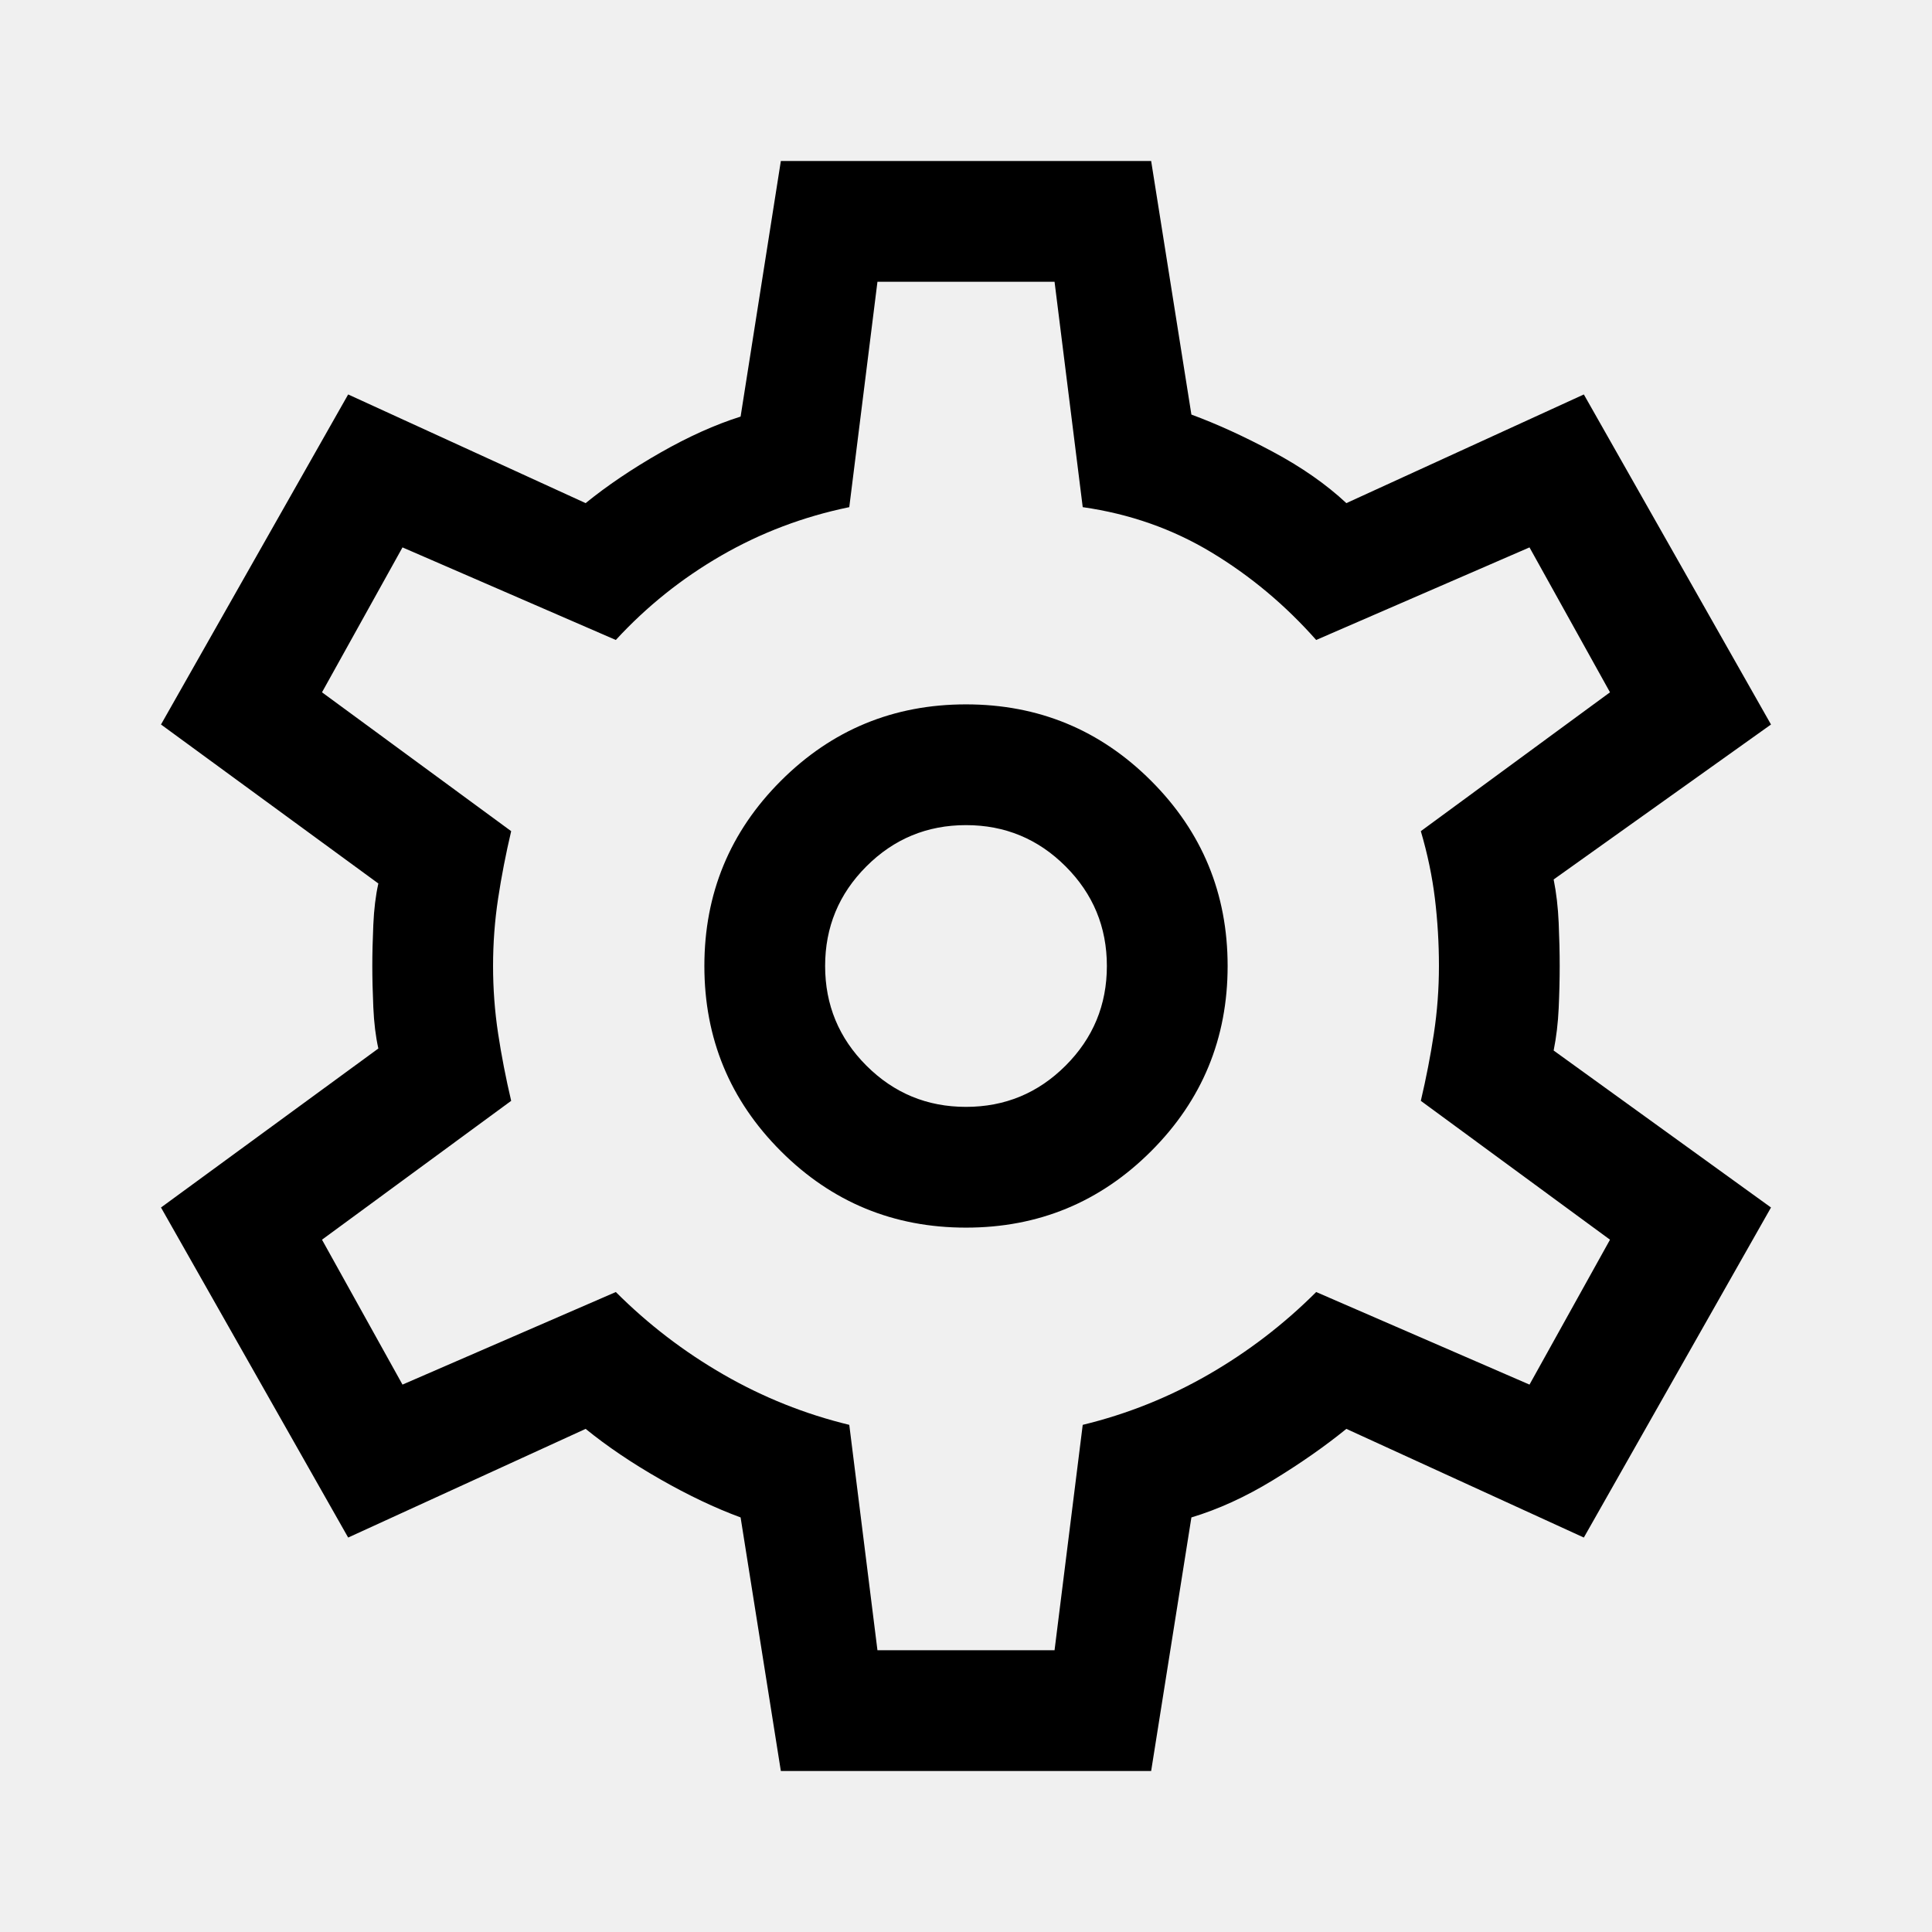
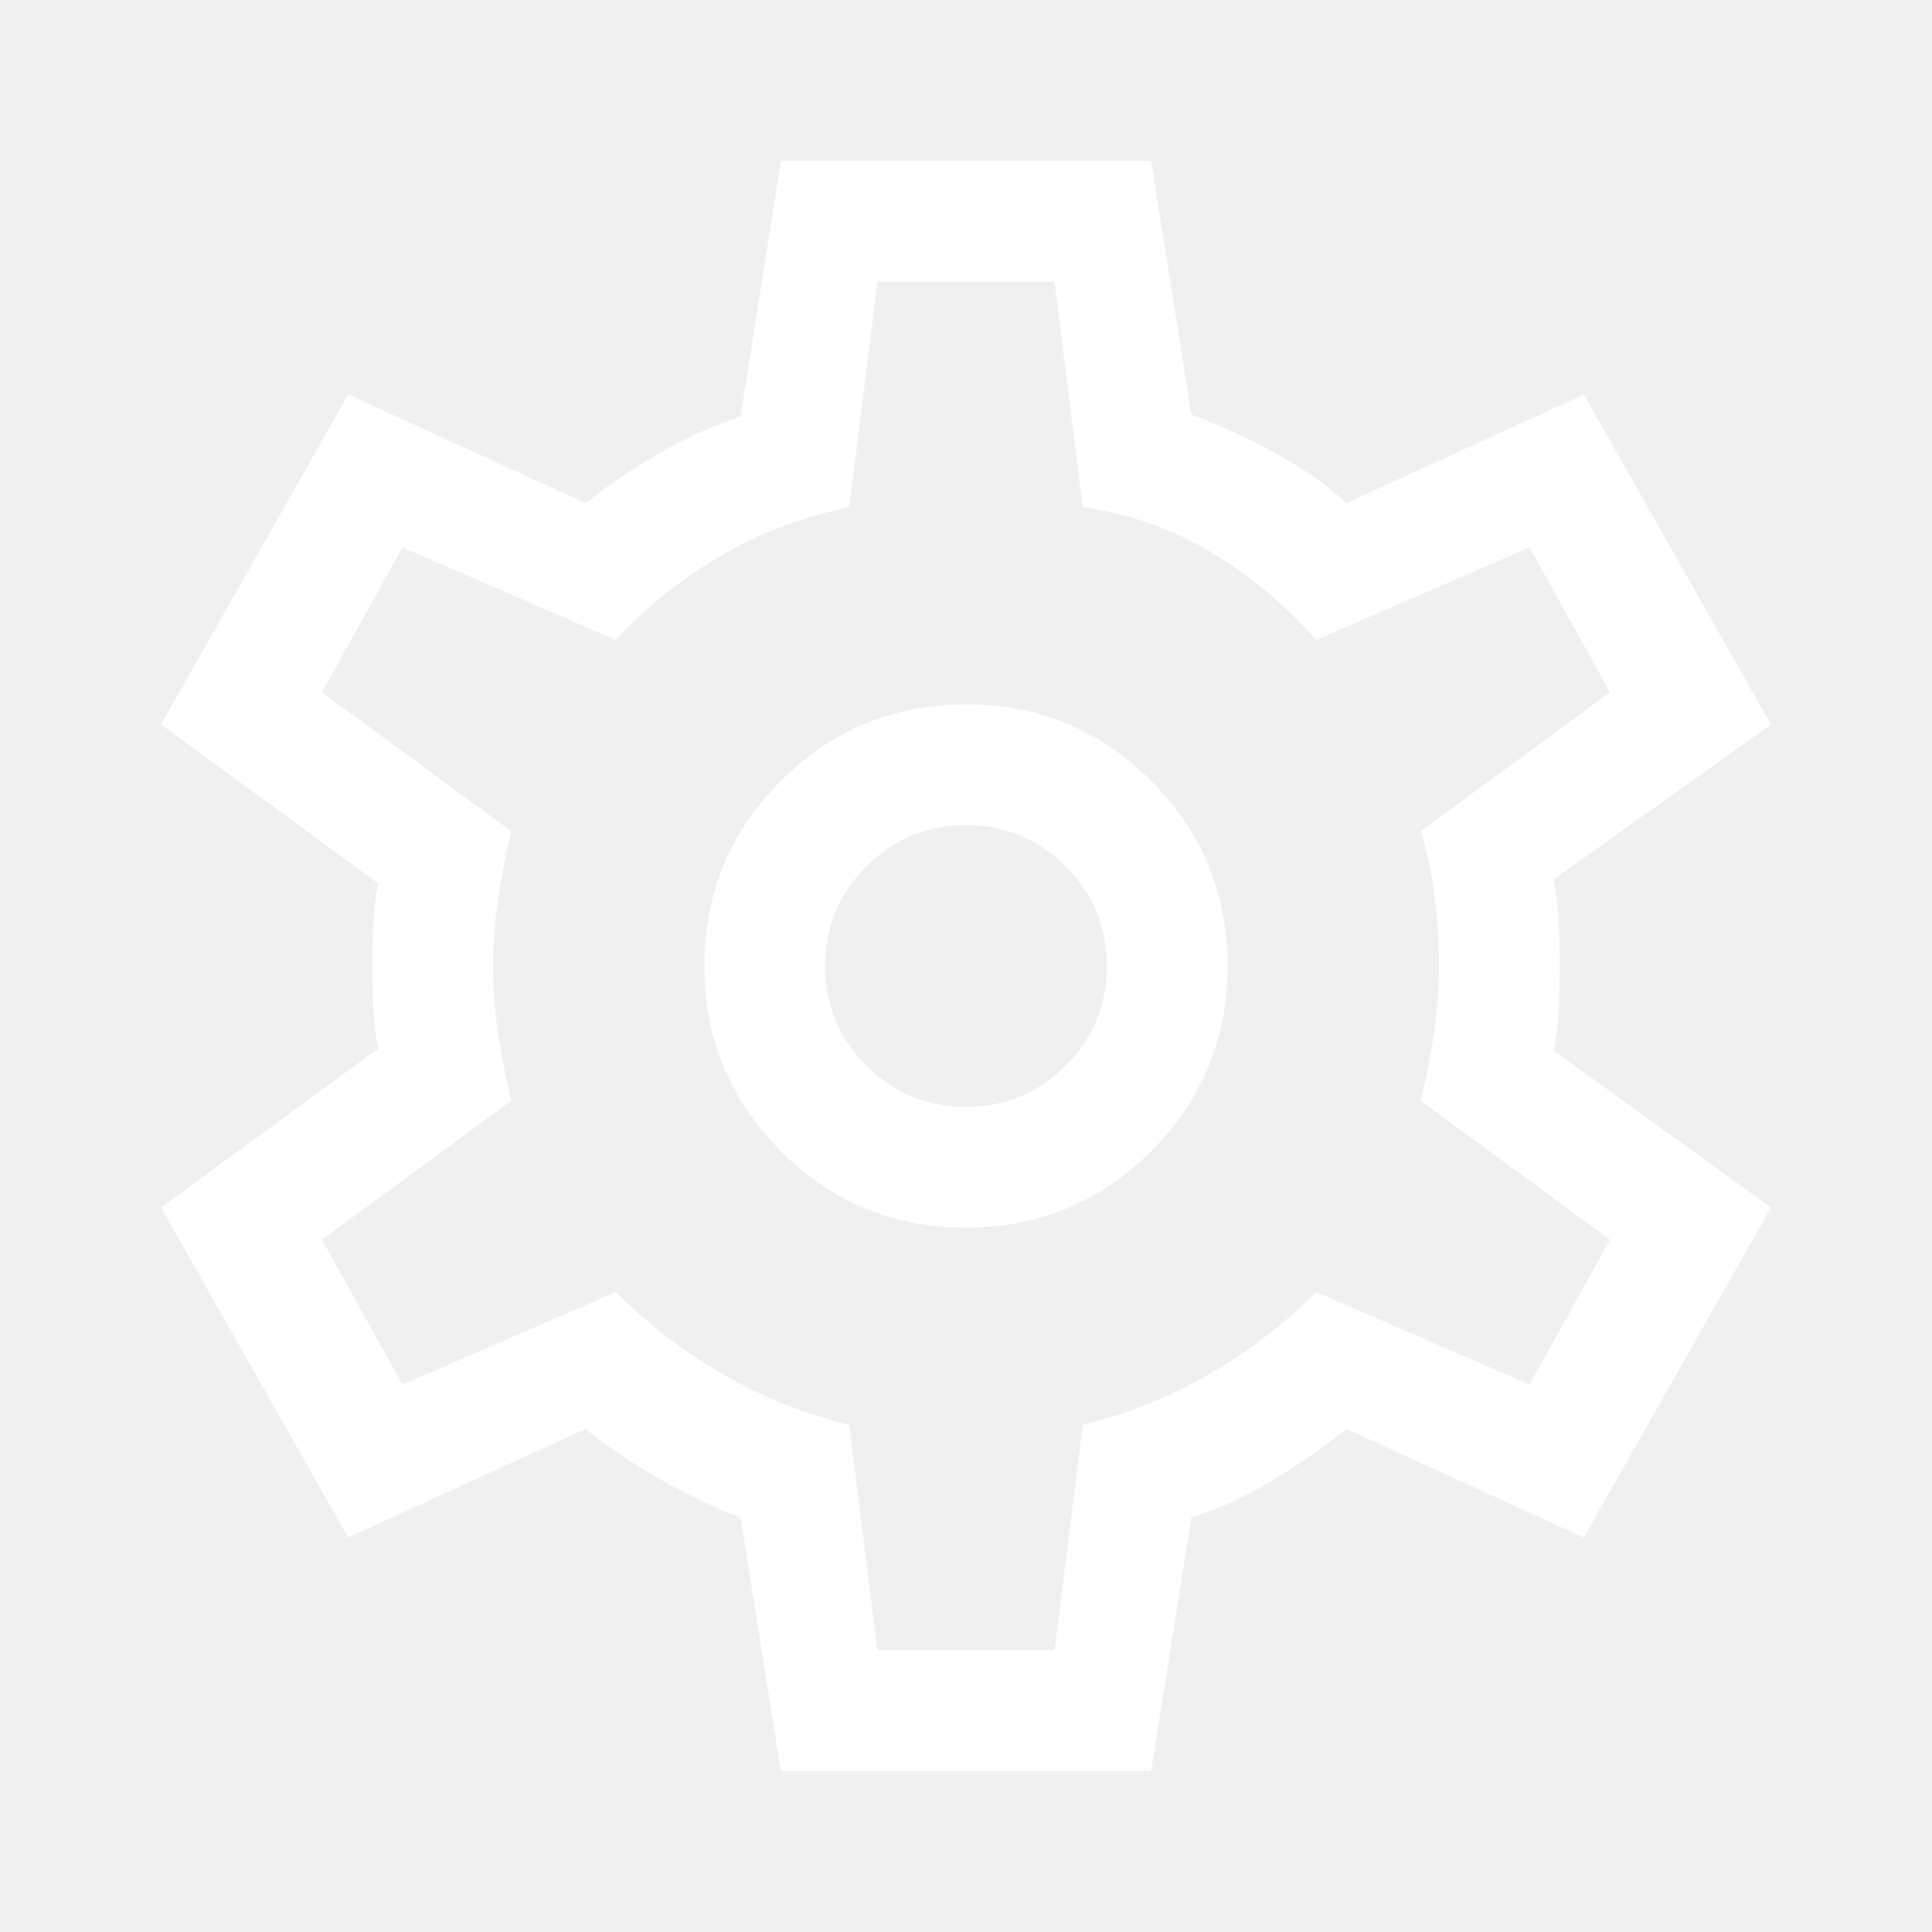
- <svg xmlns="http://www.w3.org/2000/svg" height="48" viewBox="0 96 960 960" width="48">
-   <path d="m388 976-20-126q-19-7-40-19t-37-25l-118 54-93-164 108-79q-2-9-2.5-20.5T185 576q0-9 .5-20.5T188 535L80 456l93-164 118 54q16-13 37-25t40-18l20-127h184l20 126q19 7 40.5 18.5T669 346l118-54 93 164-108 77q2 10 2.5 21.5t.5 21.5q0 10-.5 21t-2.5 21l108 78-93 164-118-54q-16 13-36.5 25.5T592 850l-20 126H388Zm92-270q54 0 92-38t38-92q0-54-38-92t-92-38q-54 0-92 38t-38 92q0 54 38 92t92 38Zm0-60q-29 0-49.5-20.5T410 576q0-29 20.5-49.5T480 506q29 0 49.5 20.5T550 576q0 29-20.5 49.5T480 646Zm0-70Zm-44 340h88l14-112q33-8 62.5-25t53.5-41l106 46 40-72-94-69q4-17 6.5-33.5T715 576q0-17-2-33.5t-7-33.5l94-69-40-72-106 46q-23-26-52-43.5T538 348l-14-112h-88l-14 112q-34 7-63.5 24T306 414l-106-46-40 72 94 69q-4 17-6.5 33.5T245 576q0 17 2.5 33.5T254 643l-94 69 40 72 106-46q24 24 53.5 41t62.5 25l14 112Z" />
+ <svg xmlns="http://www.w3.org/2000/svg" width="48" height="48" viewBox="0 0 48 48" fill="none">
+   <path d="M19.4 44L18.4 37.7C17.767 37.467 17.1 37.15 16.4 36.75C15.7 36.35 15.083 35.933 14.55 35.5L8.65 38.2L4 30L9.4 26.05C9.333 25.75 9.292 25.408 9.275 25.025C9.258 24.642 9.25 24.3 9.25 24C9.25 23.7 9.258 23.358 9.275 22.975C9.292 22.592 9.333 22.25 9.4 21.95L4 18L8.65 9.8L14.55 12.5C15.083 12.067 15.7 11.65 16.4 11.25C17.1 10.85 17.767 10.55 18.4 10.35L19.4 4H28.6L29.6 10.3C30.233 10.533 30.908 10.842 31.625 11.225C32.342 11.608 32.95 12.033 33.45 12.5L39.35 9.8L44 18L38.6 21.85C38.667 22.183 38.708 22.542 38.725 22.925C38.742 23.308 38.75 23.667 38.75 24C38.75 24.333 38.742 24.683 38.725 25.05C38.708 25.417 38.667 25.767 38.6 26.1L44 30L39.35 38.2L33.45 35.5C32.917 35.933 32.308 36.358 31.625 36.775C30.942 37.192 30.267 37.5 29.6 37.7L28.6 44H19.4ZM24 30.5C25.8 30.5 27.333 29.867 28.6 28.6C29.867 27.333 30.5 25.8 30.5 24C30.5 22.2 29.867 20.667 28.6 19.4C27.333 18.133 25.8 17.5 24 17.5C22.2 17.5 20.667 18.133 19.4 19.4C18.133 20.667 17.5 22.2 17.5 24C17.5 25.8 18.133 27.333 19.4 28.6C20.667 29.867 22.2 30.5 24 30.5ZM24 27.5C23.033 27.5 22.208 27.158 21.525 26.475C20.842 25.792 20.5 24.967 20.5 24C20.5 23.033 20.842 22.208 21.525 21.525C22.208 20.842 23.033 20.5 24 20.5C24.967 20.5 25.792 20.842 26.475 21.525C27.158 22.208 27.5 23.033 27.5 24C27.5 24.967 27.158 25.792 26.475 26.475C25.792 27.158 24.967 27.5 24 27.5ZM21.8 41H26.2L26.9 35.4C28 35.133 29.042 34.717 30.025 34.15C31.008 33.583 31.9 32.9 32.7 32.1L38 34.4L40 30.8L35.3 27.35C35.433 26.783 35.542 26.225 35.625 25.675C35.708 25.125 35.75 24.567 35.75 24C35.75 23.433 35.717 22.875 35.65 22.325C35.583 21.775 35.467 21.217 35.3 20.65L40 17.2L38 13.6L32.7 15.9C31.933 15.033 31.067 14.308 30.1 13.725C29.133 13.142 28.067 12.767 26.9 12.6L26.2 7H21.8L21.1 12.6C19.967 12.833 18.908 13.233 17.925 13.8C16.942 14.367 16.067 15.067 15.3 15.9L10 13.6L8 17.2L12.7 20.65C12.567 21.217 12.458 21.775 12.375 22.325C12.292 22.875 12.25 23.433 12.25 24C12.25 24.567 12.292 25.125 12.375 25.675C12.458 26.225 12.567 26.783 12.7 27.35L8 30.8L10 34.4L15.3 32.1C16.1 32.9 16.992 33.583 17.975 34.15C18.958 34.717 20 35.133 21.1 35.4L21.8 41Z" fill="white" />
</svg>
